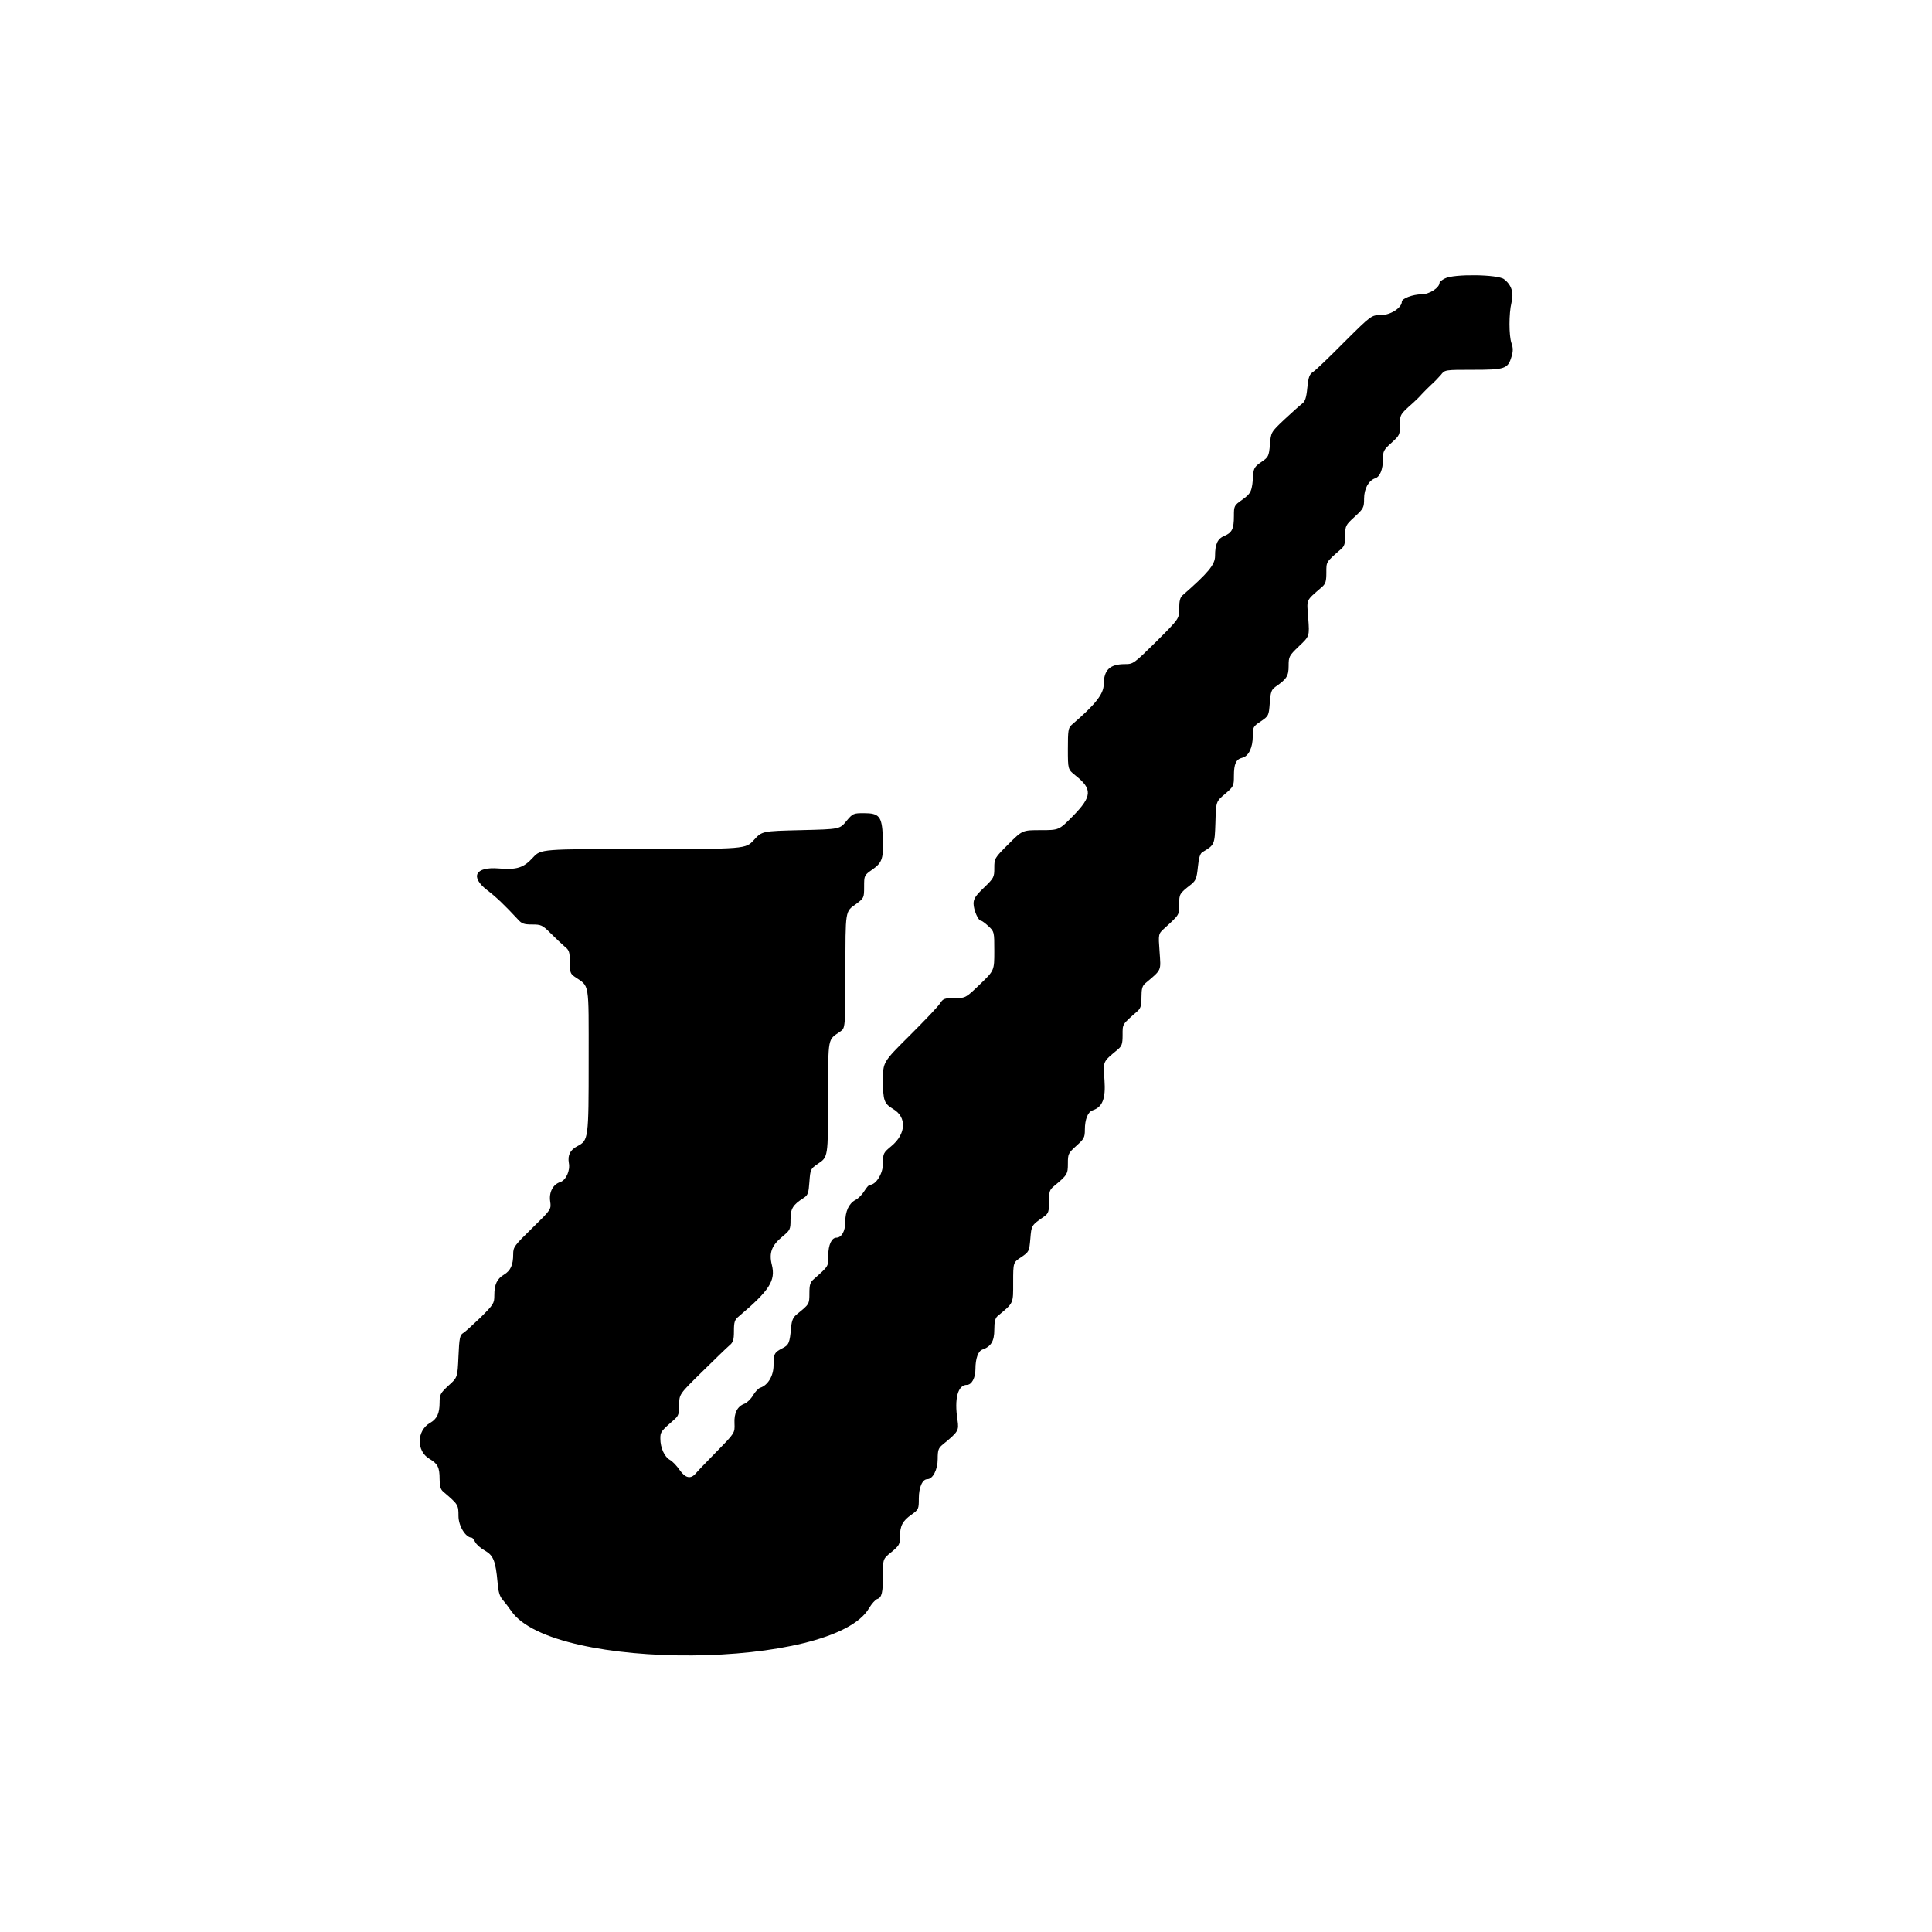
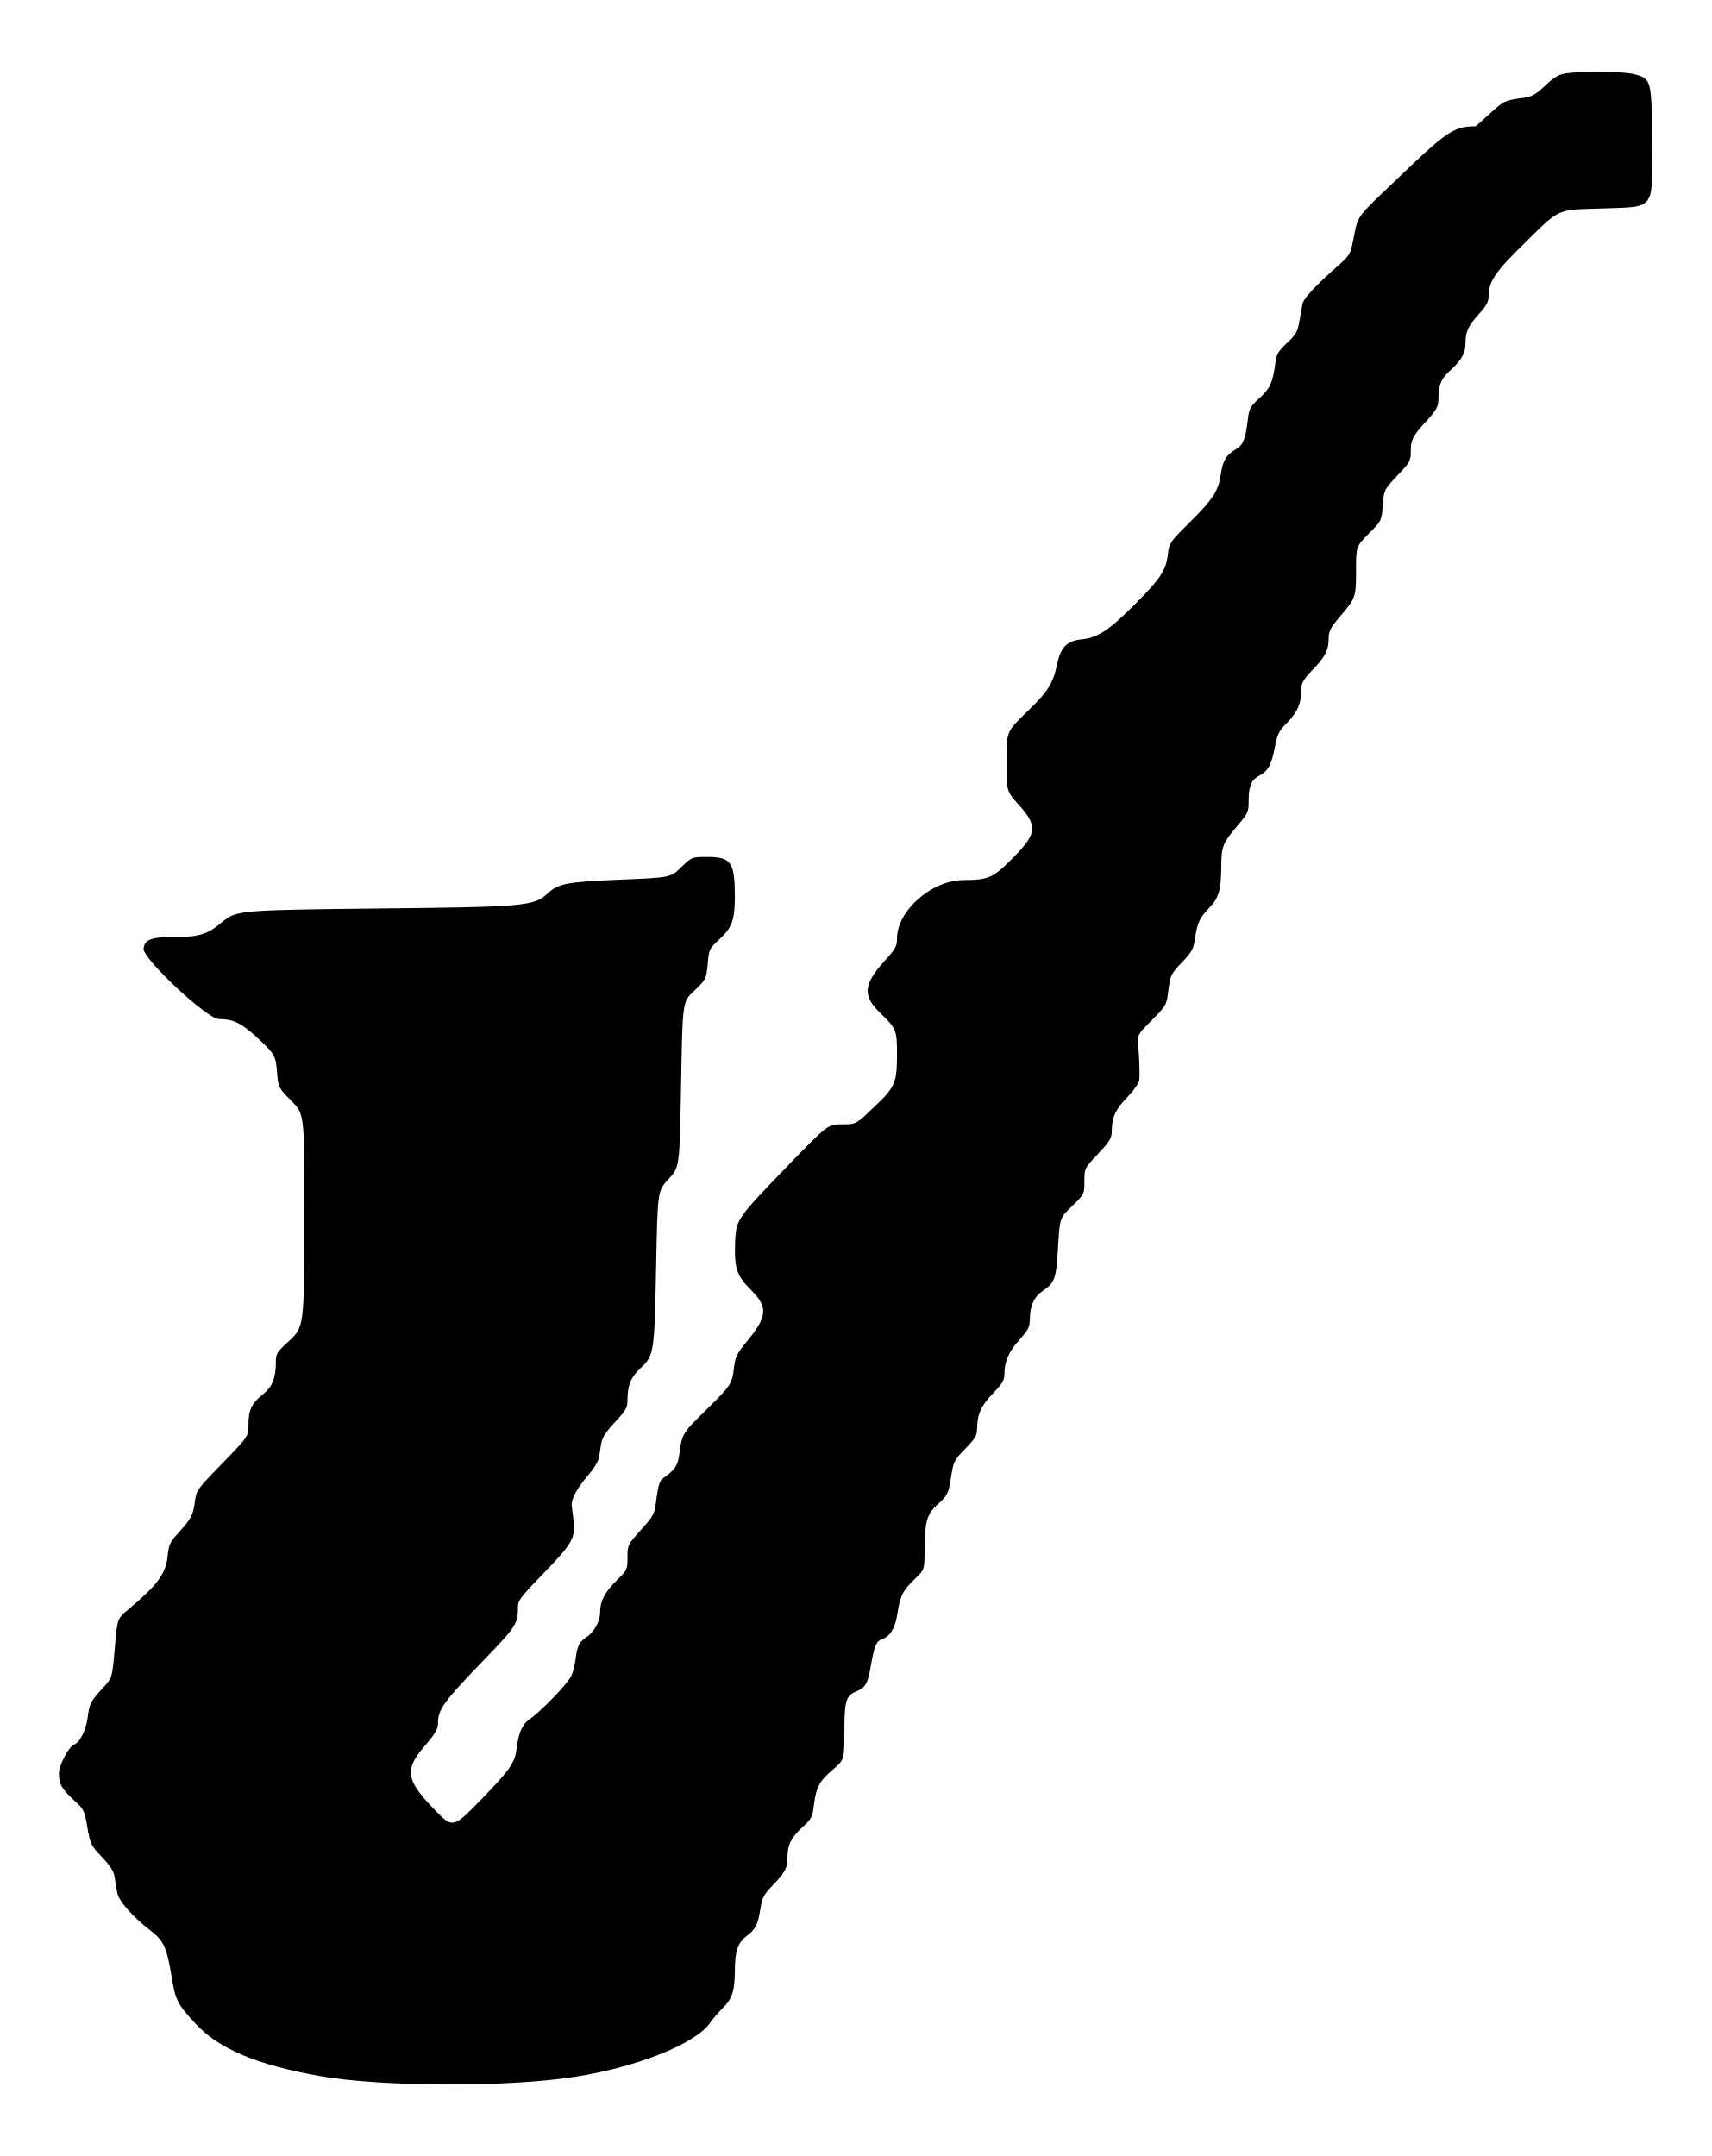
- <svg xmlns="http://www.w3.org/2000/svg" viewBox="0 0 1024 1024" width="512" height="512">
+ <svg xmlns="http://www.w3.org/2000/svg" version="1.0" width="813" height="1024" viewBox="0 0 813 1024" preserveAspectRatio="xMidYMid meet">
  <g transform="translate(0,1024) scale(0.1,-0.1)" fill="#000000" stroke="none">
-     <path d="M7658 8764 c-16 -8 -28 -18 -28 -22 0 -27 -54 -62 -96 -62 -45 0 -104 -22 -104 -39 0 -32 -60 -71 -110 -71 -51 0 -51 0 -194 -142 -78 -79 -152 -150 -166 -159 -20 -13 -25 -27 -31 -85 -5 -53 -12 -72 -28 -84 -11 -8 -53 -46 -93 -83 -72 -68 -72 -68 -77 -134 -6 -62 -8 -66 -46 -92 -34 -23 -40 -33 -43 -66 -5 -88 -11 -100 -57 -133 -44 -31 -45 -33 -45 -87 0 -68 -10 -88 -50 -105 -37 -15 -50 -44 -50 -107 0 -46 -37 -90 -172 -208 -13 -11 -18 -30 -18 -70 0 -54 0 -54 -121 -175 -119 -117 -122 -120 -166 -120 -80 0 -112 -30 -113 -106 0 -52 -43 -107 -170 -216 -18 -16 -20 -30 -20 -127 0 -109 0 -109 40 -141 91 -72 89 -111 -14 -216 -73 -74 -73 -74 -170 -74 -97 0 -97 0 -172 -75 -73 -73 -74 -75 -74 -126 0 -48 -2 -53 -55 -104 -44 -42 -55 -59 -55 -84 0 -34 25 -91 39 -91 5 0 23 -13 40 -29 31 -29 31 -30 31 -132 0 -103 0 -103 -76 -176 -76 -73 -76 -73 -135 -73 -53 0 -60 -3 -76 -27 -9 -16 -82 -92 -160 -170 -143 -142 -143 -142 -143 -238 0 -109 6 -124 54 -153 73 -43 69 -132 -10 -197 -42 -35 -44 -38 -44 -92 0 -53 -37 -113 -70 -113 -5 0 -18 -15 -29 -33 -11 -18 -32 -40 -47 -47 -35 -19 -54 -60 -54 -118 0 -48 -20 -82 -47 -82 -25 0 -43 -38 -43 -94 0 -60 3 -55 -77 -126 -19 -16 -23 -30 -23 -75 0 -57 -1 -58 -63 -108 -23 -18 -30 -33 -34 -72 -7 -83 -12 -94 -46 -111 -43 -22 -47 -30 -47 -91 0 -55 -30 -105 -70 -118 -10 -3 -28 -22 -39 -41 -11 -19 -32 -39 -45 -44 -38 -14 -56 -49 -53 -105 2 -50 2 -50 -93 -147 -52 -53 -103 -106 -112 -117 -27 -32 -55 -26 -86 18 -15 22 -38 46 -51 53 -29 16 -51 64 -51 113 0 36 2 38 78 105 18 16 22 30 22 74 0 56 0 56 119 173 66 65 131 128 145 140 22 18 26 30 26 78 0 49 4 60 26 78 162 137 196 189 175 273 -16 63 -1 103 55 149 42 35 44 38 44 91 0 58 12 78 70 115 22 14 26 26 30 85 5 66 6 69 44 95 55 37 55 31 55 357 1 322 -3 298 65 345 26 18 26 18 27 315 0 333 -2 319 57 361 41 31 42 32 42 91 0 60 0 61 45 92 52 37 59 59 54 177 -5 104 -19 121 -100 121 -55 0 -59 -1 -93 -42 -35 -43 -35 -43 -241 -48 -206 -5 -206 -5 -249 -52 -44 -48 -44 -48 -587 -48 -542 0 -542 0 -584 -45 -50 -55 -86 -66 -182 -58 -124 10 -153 -44 -61 -115 49 -37 95 -82 162 -154 21 -24 33 -28 76 -28 48 0 55 -3 99 -47 27 -27 60 -58 74 -70 24 -19 27 -29 27 -82 0 -54 3 -62 26 -78 80 -55 74 -18 74 -443 0 -418 -1 -424 -60 -455 -38 -20 -52 -47 -45 -89 8 -40 -15 -91 -45 -101 -39 -12 -61 -54 -54 -102 6 -43 6 -43 -95 -142 -95 -93 -101 -100 -101 -139 0 -57 -14 -87 -49 -108 -37 -22 -51 -52 -51 -110 0 -42 -4 -48 -73 -117 -41 -39 -82 -77 -93 -83 -16 -10 -20 -26 -24 -123 -5 -112 -5 -112 -53 -155 -43 -40 -47 -48 -47 -89 0 -59 -14 -88 -51 -109 -71 -41 -73 -149 -3 -190 44 -26 54 -45 54 -107 0 -38 5 -55 19 -67 80 -68 81 -70 81 -129 0 -53 38 -115 71 -115 3 0 11 -11 18 -24 7 -13 30 -33 52 -45 44 -25 56 -56 66 -166 4 -52 11 -76 28 -95 12 -14 32 -40 45 -59 221 -322 1706 -310 1896 15 14 24 34 46 44 49 24 8 30 34 30 131 0 82 0 82 45 118 41 34 45 41 45 81 0 58 14 84 61 117 38 27 39 30 39 86 0 59 19 102 45 102 29 0 55 51 55 107 0 47 4 58 26 76 84 69 87 74 79 130 -18 115 2 187 50 187 25 0 45 37 45 83 0 56 14 96 37 104 46 16 63 45 63 105 0 43 5 62 18 73 86 71 82 64 82 179 0 105 0 105 43 133 41 28 42 30 48 97 6 72 5 71 74 119 22 16 25 25 25 78 0 53 3 63 26 82 71 59 74 64 74 120 0 51 2 55 45 94 41 37 45 44 45 86 0 54 16 94 41 102 52 17 70 61 63 160 -7 102 -11 95 70 162 22 19 26 29 26 78 0 59 -3 54 78 125 18 16 22 30 22 75 0 43 4 59 20 73 89 75 83 64 76 168 -7 94 -7 94 26 124 80 73 78 70 78 127 0 55 1 57 64 106 24 20 29 32 35 92 5 50 12 72 25 79 64 38 64 39 68 157 3 111 3 111 51 151 45 39 47 42 47 95 0 65 11 89 45 97 33 8 55 54 55 115 0 47 2 51 43 78 41 28 42 30 47 97 4 57 9 71 29 85 61 42 71 58 71 111 0 50 2 54 55 105 56 53 56 53 49 148 -8 106 -15 89 74 167 18 16 22 30 22 75 0 59 -3 54 78 125 18 15 22 30 22 72 0 51 2 55 50 99 47 43 50 49 50 96 0 53 24 96 59 108 25 8 41 47 41 102 0 42 4 49 45 86 43 39 45 43 45 94 0 56 0 56 71 119 13 12 34 32 45 45 12 13 35 36 50 50 16 14 39 38 51 52 21 27 21 27 170 27 169 0 185 5 204 69 9 29 9 47 0 72 -14 41 -14 157 0 215 13 52 1 93 -39 124 -32 26 -269 29 -314 4z" />
+     <path d="M7428 9890 c-26 -4 -55 -23 -91 -58 -45 -42 -62 -51 -103 -57 -86 -11 -94 -15 -159 -75 -36 -33 -66 -60 -68 -60 -102 0 -136 -23 -374 -252 -195 -186 -182 -169 -204 -276 -16 -82 -17 -83 -80 -139 -104 -92 -158 -151 -163 -175 -2 -13 -9 -50 -15 -83 -9 -53 -17 -65 -60 -105 -43 -41 -49 -52 -55 -100 -12 -88 -24 -115 -75 -161 -44 -41 -49 -49 -55 -104 -10 -87 -23 -119 -54 -137 -49 -29 -65 -56 -74 -120 -11 -79 -36 -118 -153 -234 -87 -86 -92 -94 -98 -142 -9 -81 -33 -117 -152 -237 -128 -129 -181 -164 -260 -172 -69 -7 -98 -37 -115 -120 -19 -89 -44 -129 -146 -227 -94 -91 -94 -91 -94 -232 0 -141 0 -141 56 -204 96 -107 91 -139 -39 -268 -82 -82 -105 -91 -222 -92 -151 -1 -314 -145 -315 -277 0 -38 -7 -50 -59 -107 -102 -113 -106 -166 -17 -251 71 -68 76 -79 76 -187 0 -142 -8 -160 -108 -255 -86 -83 -86 -83 -153 -83 -67 0 -67 0 -258 -197 -246 -255 -245 -254 -250 -367 -4 -119 8 -156 75 -222 84 -84 80 -127 -27 -255 -39 -48 -47 -65 -53 -114 -9 -77 -13 -84 -136 -205 -111 -109 -111 -109 -125 -214 -7 -48 -22 -70 -75 -106 -17 -12 -23 -31 -32 -95 -10 -79 -11 -81 -74 -151 -63 -71 -64 -72 -64 -131 0 -57 -1 -60 -50 -108 -58 -57 -80 -99 -80 -152 0 -44 -28 -94 -65 -119 -34 -22 -44 -43 -51 -101 -3 -26 -12 -63 -20 -81 -14 -35 -149 -175 -200 -208 -32 -22 -51 -63 -60 -135 -8 -71 -30 -102 -165 -242 -140 -144 -138 -143 -233 -44 -128 134 -135 182 -41 292 53 62 65 83 65 111 0 64 28 102 198 279 177 183 182 190 182 279 0 24 22 52 118 150 139 143 157 173 146 254 -4 31 -8 64 -9 72 -2 31 26 83 75 139 27 31 52 70 54 87 3 16 8 46 11 67 5 29 21 55 66 103 53 57 59 68 59 106 0 69 17 109 64 152 62 57 64 73 72 480 7 360 7 360 59 416 52 56 52 56 59 416 8 444 5 423 69 484 50 48 51 51 58 121 6 71 7 73 57 119 59 55 72 91 72 205 -1 161 -17 184 -130 185 -74 0 -74 0 -125 -49 -50 -49 -50 -49 -291 -59 -255 -11 -292 -18 -344 -66 -64 -60 -112 -64 -811 -71 -643 -7 -668 -9 -731 -62 -71 -60 -110 -73 -223 -73 -118 0 -149 -12 -153 -56 -5 -47 302 -334 357 -334 68 0 107 -19 180 -86 87 -81 91 -87 97 -172 6 -66 6 -68 67 -130 62 -63 62 -63 62 -490 0 -601 2 -582 -80 -658 -51 -47 -55 -55 -55 -95 0 -74 -17 -116 -61 -151 -54 -43 -69 -75 -69 -144 0 -56 0 -56 -123 -183 -120 -123 -124 -128 -131 -180 -9 -67 -17 -83 -76 -148 -42 -46 -48 -57 -54 -114 -8 -84 -50 -139 -190 -256 -49 -41 -49 -41 -61 -182 -12 -140 -12 -140 -57 -189 -57 -61 -64 -74 -72 -142 -8 -57 -36 -114 -61 -124 -28 -10 -75 -98 -75 -139 0 -51 13 -73 71 -127 48 -43 50 -48 64 -129 14 -80 17 -86 69 -141 39 -41 56 -67 60 -93 3 -21 9 -53 12 -73 6 -41 71 -116 160 -184 62 -48 76 -79 99 -218 19 -114 26 -128 113 -223 111 -120 291 -196 590 -249 291 -52 895 -54 1212 -4 300 47 578 159 644 259 10 15 36 45 58 67 46 46 57 81 58 178 0 92 14 133 55 164 44 34 54 53 66 129 9 55 16 68 58 112 60 62 71 83 71 134 0 59 16 91 69 141 45 41 50 50 56 105 11 87 26 115 89 169 56 48 56 48 56 177 0 148 7 175 53 194 48 20 57 34 73 125 16 91 26 116 52 124 39 13 63 52 74 122 13 85 24 107 82 164 46 44 46 44 47 130 1 144 10 177 61 224 50 45 53 52 67 145 10 60 15 69 66 121 45 46 55 62 55 90 1 73 17 110 74 170 45 47 56 65 56 92 0 61 21 109 71 164 42 47 49 60 50 97 0 66 20 108 63 137 56 39 63 59 71 210 8 135 8 135 66 191 59 57 59 57 59 118 0 62 0 62 65 131 56 60 65 74 65 107 0 65 17 104 75 163 32 34 55 68 56 82 2 35 0 100 -5 159 -5 54 -5 54 65 124 69 70 69 71 78 143 9 70 12 76 64 131 48 50 55 64 62 111 11 77 21 99 66 146 47 48 58 86 59 196 0 96 7 114 75 194 52 61 55 68 55 119 0 70 12 101 49 120 43 22 59 51 75 135 13 64 19 78 60 119 48 49 66 90 66 154 0 33 8 47 54 96 61 63 76 93 76 151 0 32 9 49 54 102 75 88 76 92 76 220 0 112 0 112 60 173 61 61 61 61 67 135 6 74 6 74 70 142 59 62 63 70 63 113 0 57 9 75 77 148 43 48 53 65 54 95 1 77 12 103 61 147 50 46 68 79 68 127 0 52 12 79 64 137 37 41 46 59 46 89 1 66 32 112 171 248 171 167 147 157 368 164 256 9 239 -14 237 324 -2 291 -3 293 -91 315 -48 12 -268 13 -327 1z" />
  </g>
</svg>
